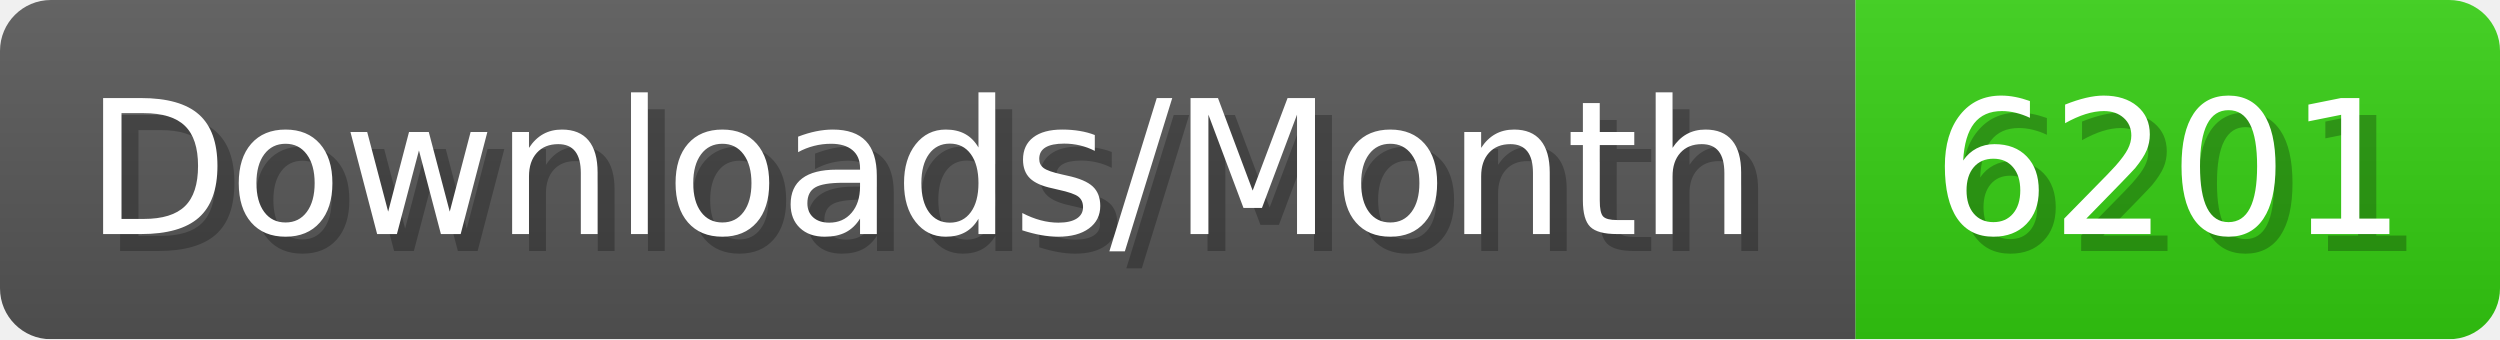
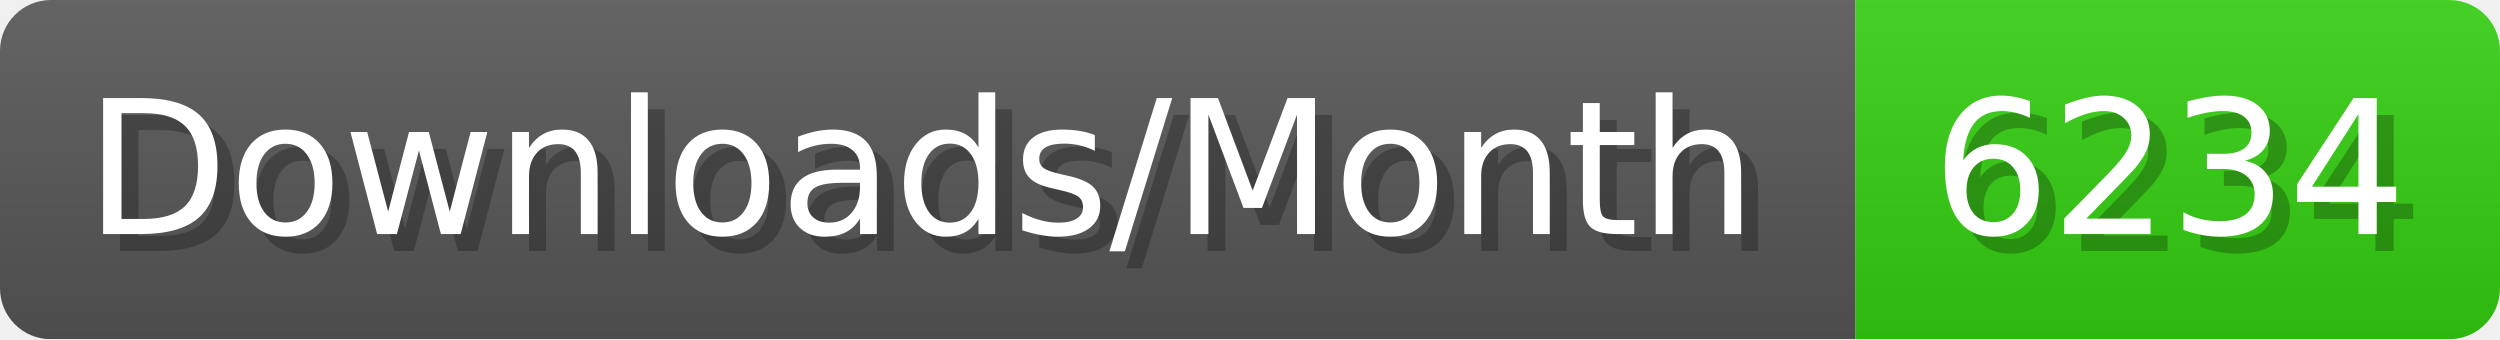
- <svg xmlns="http://www.w3.org/2000/svg" width="147.4" height="20" viewBox="0 0 1474 200" role="img" aria-label="Downloads/Month: 6201">
+ <svg xmlns="http://www.w3.org/2000/svg" width="147.4" height="20" viewBox="0 0 1474 200" role="img" aria-label="Downloads/Month: 6234">
  <linearGradient id="YlXUI" x2="0" y2="100%">
    <stop offset="0" stop-opacity=".1" stop-color="#EEE" />
    <stop offset="1" stop-opacity=".1" />
  </linearGradient>
  <mask id="JHhop">
    <rect width="1474" height="200" rx="30" fill="#FFF" />
  </mask>
  <g mask="url(#JHhop)">
    <rect width="1094" height="200" fill="#555" />
    <rect width="380" height="200" fill="#3C1" x="1094" />
    <rect width="1474" height="200" fill="url(#YlXUI)" />
  </g>
  <g aria-hidden="true" fill="#fff" text-anchor="start" font-family="Verdana,DejaVu Sans,sans-serif" font-size="110">
    <text x="60" y="148" textLength="994" fill="#000" opacity="0.25">Downloads/Month</text>
    <text x="50" y="138" textLength="994">Downloads/Month</text>
-     <text x="1149" y="148" textLength="280" fill="#000" opacity="0.25">6201</text>
-     <text x="1139" y="138" textLength="280">6201</text>
+     <text x="1149" y="148" textLength="280" fill="#000" opacity="0.25">6234</text>
+     <text x="1139" y="138" textLength="280">6234</text>
  </g>
</svg>
